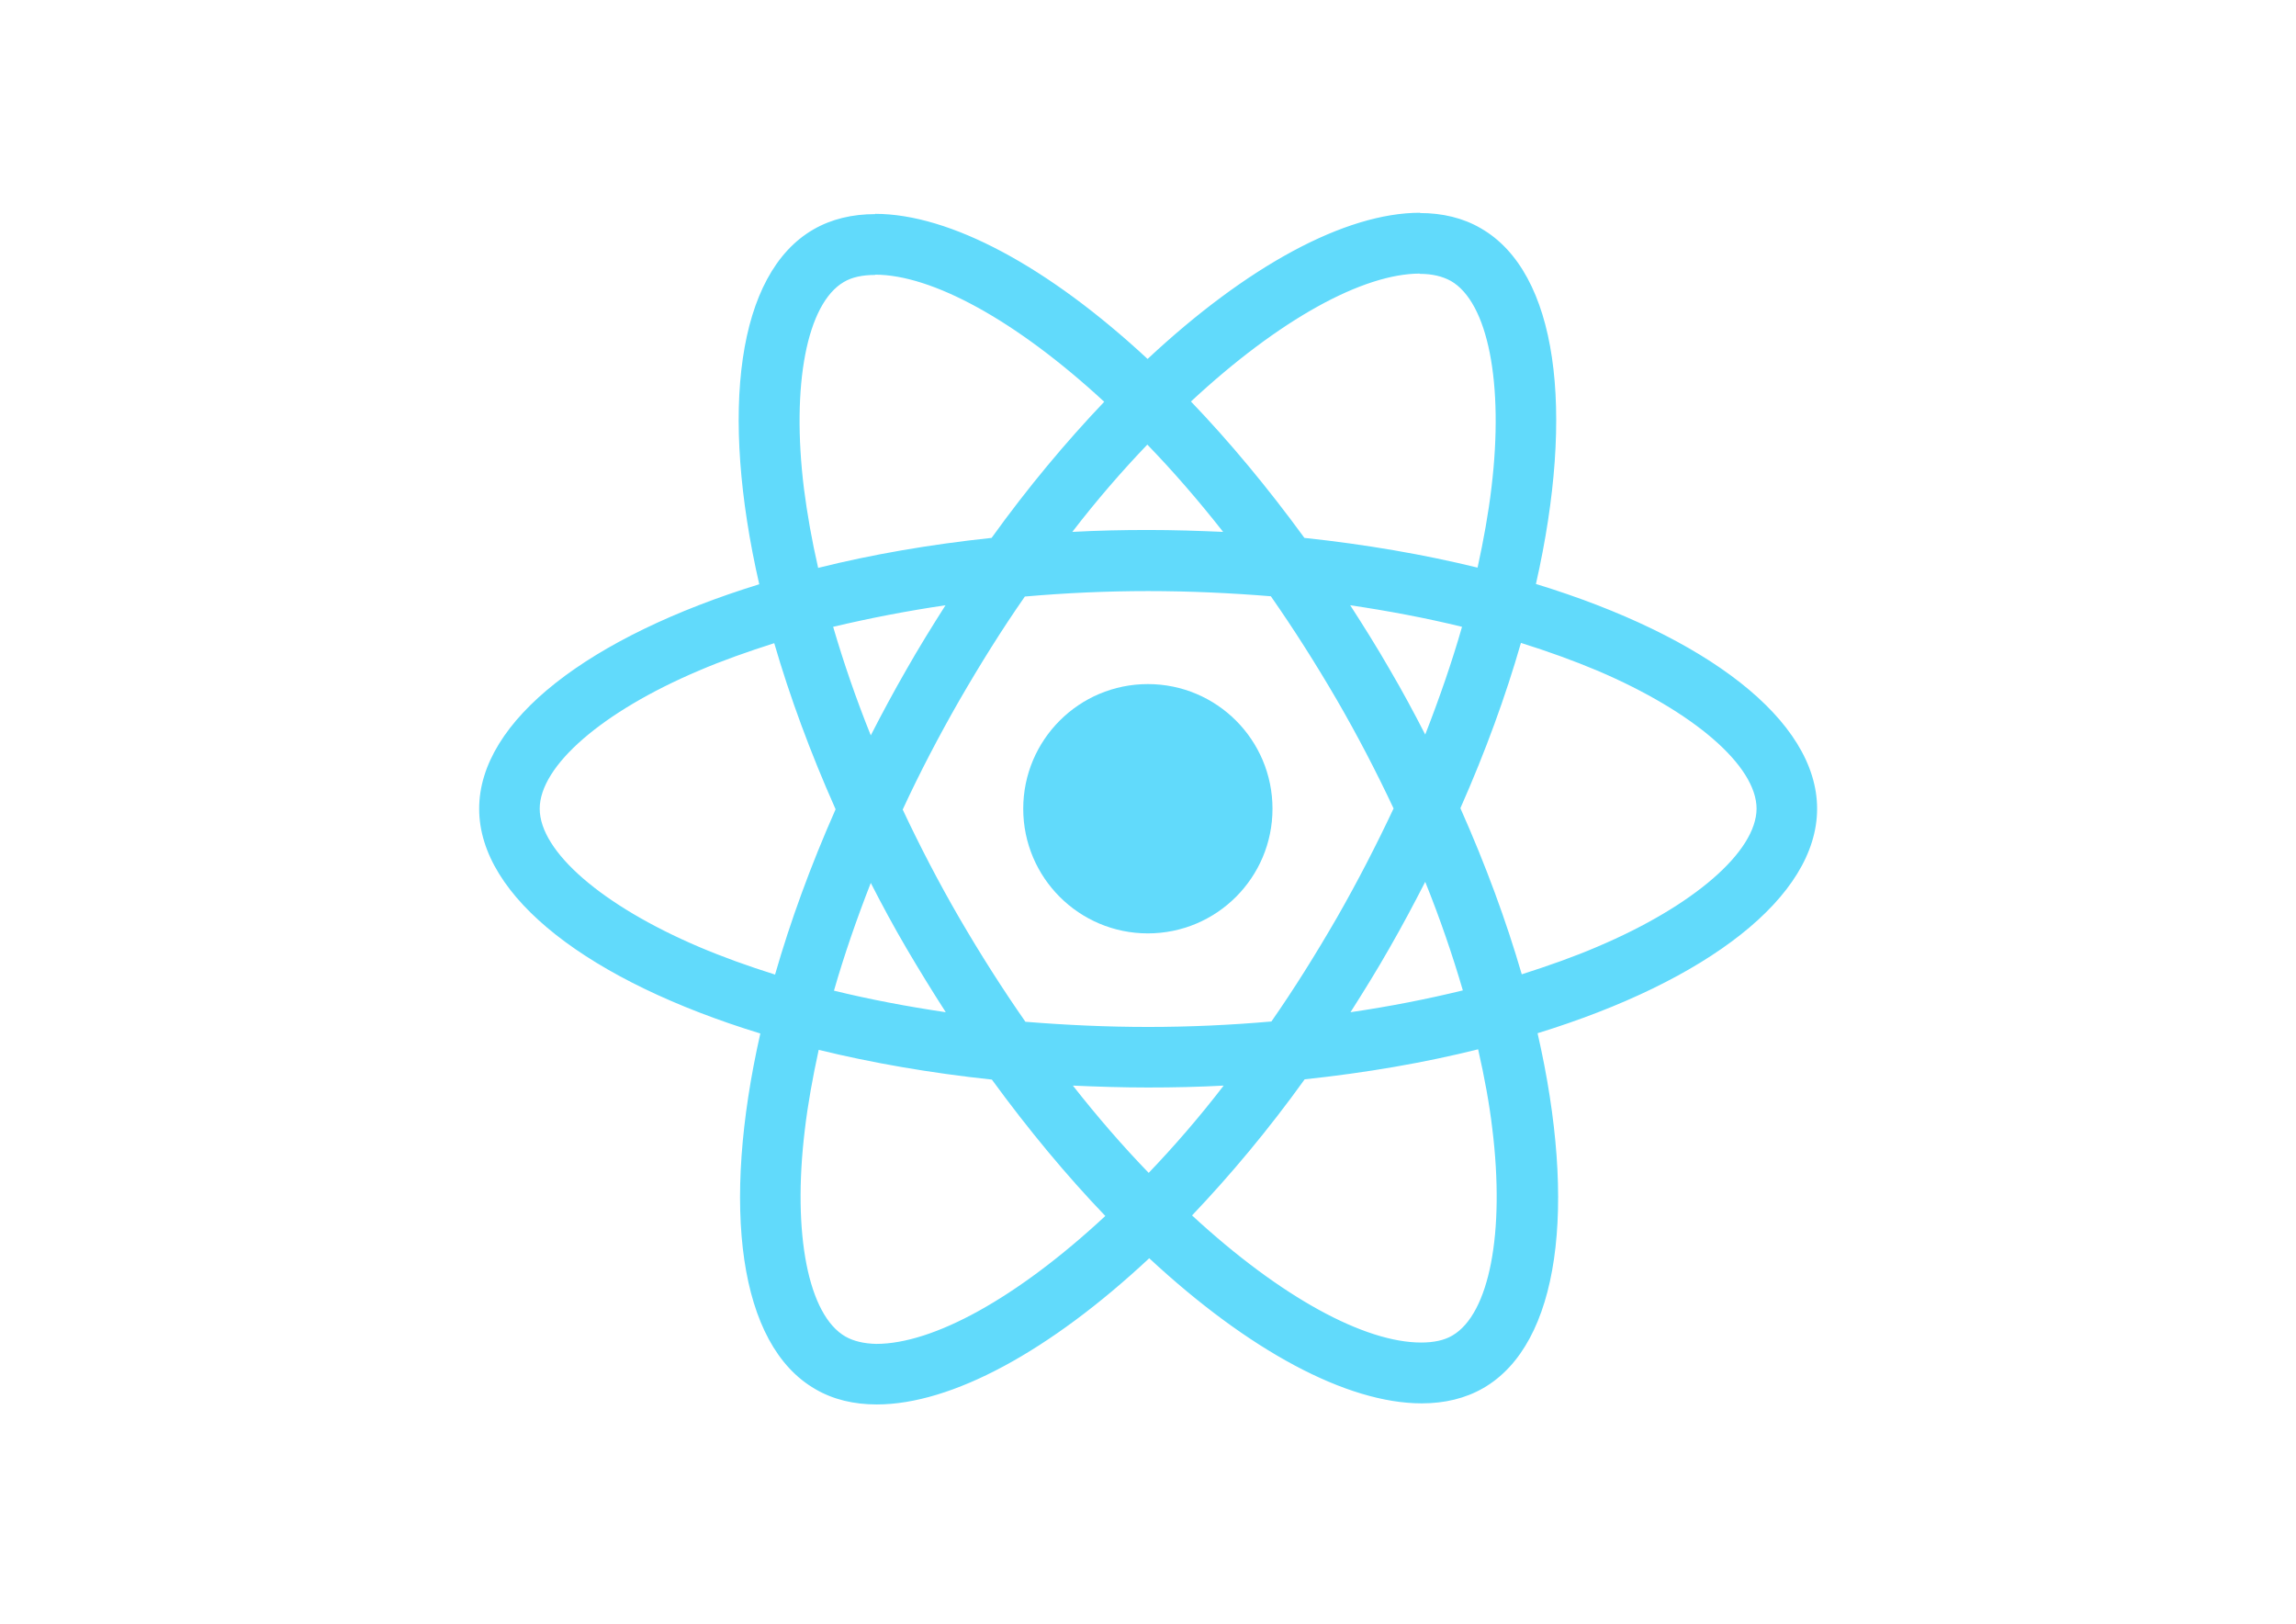
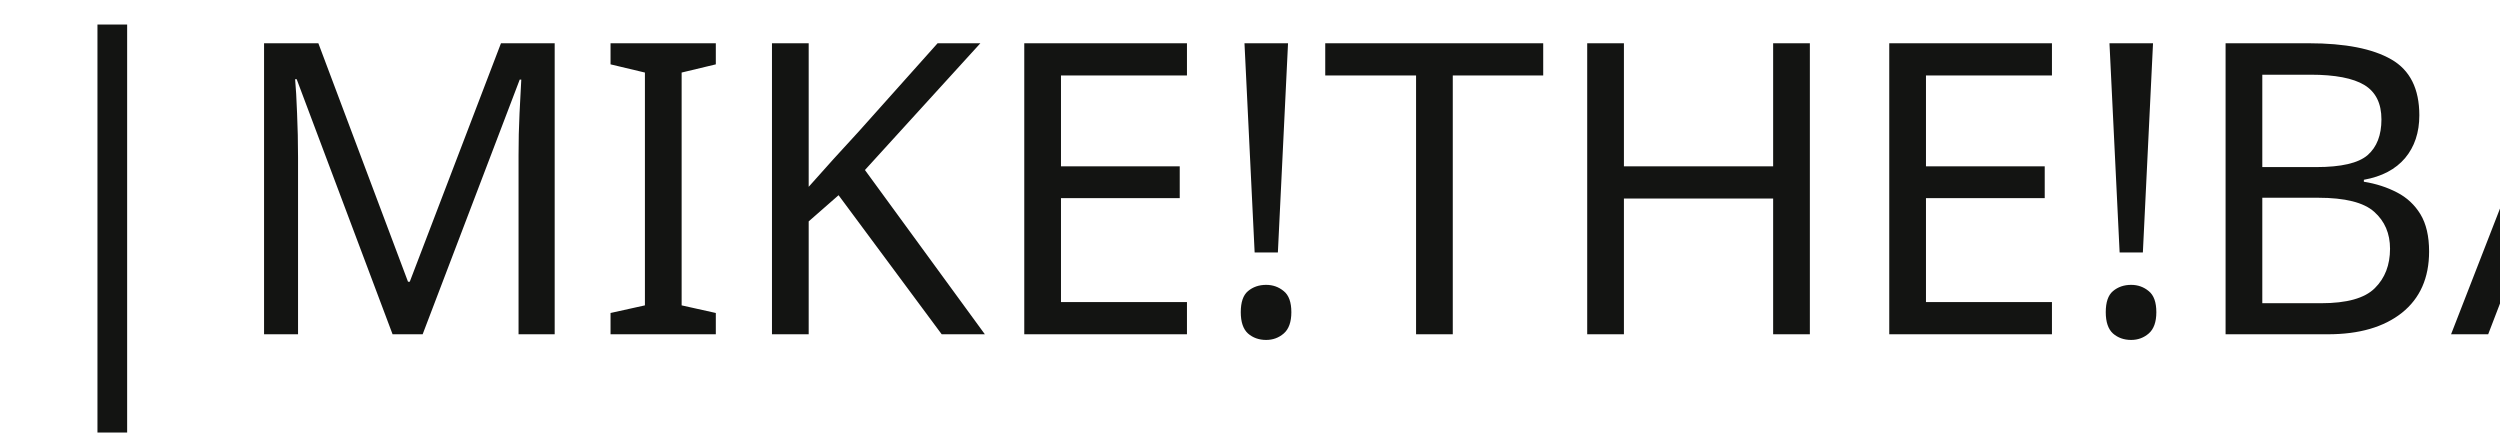
- <svg xmlns="http://www.w3.org/2000/svg" viewBox="0 0 841.9 595.3">
-   <g fill="#61DAFB">
-     <path d="M666.3 296.5c0-32.5-40.7-63.3-103.1-82.4 14.4-63.6 8-114.2-20.2-130.4-6.5-3.8-14.1-5.6-22.4-5.6v22.3c4.6 0 8.3.9 11.4 2.6 13.6 7.8 19.5 37.5 14.9 75.7-1.1 9.4-2.9 19.3-5.1 29.4-19.6-4.8-41-8.5-63.5-10.9-13.5-18.5-27.5-35.3-41.6-50 32.6-30.3 63.2-46.9 84-46.9V78c-27.5 0-63.5 19.6-99.9 53.6-36.4-33.8-72.4-53.2-99.9-53.2v22.3c20.7 0 51.4 16.5 84 46.6-14 14.7-28 31.4-41.3 49.9-22.6 2.4-44 6.1-63.6 11-2.3-10-4-19.7-5.2-29-4.7-38.2 1.1-67.9 14.6-75.8 3-1.8 6.9-2.6 11.5-2.6V78.5c-8.4 0-16 1.8-22.6 5.6-28.1 16.2-34.4 66.7-19.9 130.1-62.2 19.2-102.7 49.9-102.7 82.3 0 32.5 40.7 63.3 103.1 82.4-14.4 63.6-8 114.2 20.2 130.4 6.5 3.8 14.1 5.6 22.5 5.6 27.5 0 63.5-19.6 99.9-53.6 36.4 33.8 72.4 53.2 99.9 53.2 8.4 0 16-1.8 22.6-5.6 28.1-16.2 34.4-66.7 19.9-130.1 62-19.1 102.5-49.9 102.5-82.3zm-130.2-66.7c-3.7 12.9-8.3 26.2-13.5 39.5-4.1-8-8.4-16-13.1-24-4.6-8-9.5-15.8-14.4-23.4 14.2 2.1 27.9 4.7 41 7.9zm-45.8 106.5c-7.8 13.5-15.8 26.3-24.1 38.2-14.9 1.3-30 2-45.2 2-15.1 0-30.2-.7-45-1.9-8.3-11.9-16.4-24.6-24.2-38-7.6-13.1-14.5-26.4-20.8-39.8 6.2-13.4 13.2-26.8 20.7-39.9 7.8-13.5 15.8-26.3 24.1-38.2 14.9-1.3 30-2 45.2-2 15.1 0 30.2.7 45 1.9 8.3 11.9 16.4 24.6 24.2 38 7.6 13.1 14.5 26.4 20.8 39.8-6.3 13.4-13.2 26.8-20.7 39.9zm32.3-13c5.4 13.4 10 26.8 13.8 39.8-13.1 3.2-26.9 5.9-41.2 8 4.9-7.7 9.8-15.6 14.4-23.7 4.6-8 8.9-16.1 13-24.1zM421.2 430c-9.3-9.6-18.6-20.3-27.8-32 9 .4 18.2.7 27.5.7 9.4 0 18.7-.2 27.8-.7-9 11.7-18.3 22.4-27.5 32zm-74.4-58.9c-14.2-2.1-27.9-4.7-41-7.9 3.7-12.9 8.3-26.2 13.5-39.5 4.1 8 8.4 16 13.1 24 4.7 8 9.5 15.8 14.4 23.4zM420.7 163c9.3 9.6 18.6 20.3 27.8 32-9-.4-18.2-.7-27.5-.7-9.4 0-18.7.2-27.8.7 9-11.7 18.3-22.4 27.5-32zm-74 58.9c-4.9 7.7-9.8 15.6-14.4 23.7-4.6 8-8.9 16-13 24-5.4-13.4-10-26.8-13.8-39.8 13.1-3.1 26.9-5.8 41.2-7.9zm-90.5 125.2c-35.4-15.1-58.3-34.9-58.3-50.6 0-15.7 22.9-35.6 58.3-50.6 8.6-3.7 18-7 27.7-10.1 5.7 19.6 13.2 40 22.5 60.9-9.2 20.8-16.6 41.1-22.2 60.6-9.9-3.1-19.3-6.5-28-10.2zM310 490c-13.6-7.8-19.5-37.5-14.9-75.7 1.1-9.4 2.9-19.3 5.1-29.4 19.6 4.8 41 8.5 63.5 10.9 13.5 18.5 27.5 35.3 41.6 50-32.6 30.3-63.2 46.9-84 46.9-4.5-.1-8.3-1-11.3-2.7zm237.2-76.2c4.7 38.2-1.1 67.9-14.6 75.8-3 1.8-6.9 2.6-11.5 2.6-20.7 0-51.4-16.5-84-46.6 14-14.7 28-31.4 41.3-49.9 22.6-2.4 44-6.1 63.6-11 2.3 10.1 4.1 19.8 5.2 29.1zm38.5-66.7c-8.6 3.7-18 7-27.7 10.1-5.7-19.6-13.2-40-22.5-60.9 9.2-20.8 16.6-41.1 22.2-60.6 9.9 3.1 19.3 6.5 28.1 10.2 35.4 15.1 58.3 34.9 58.3 50.6-.1 15.7-23 35.6-58.4 50.6zM320.8 78.4z" />
-     <circle cx="420.9" cy="296.5" r="45.7" />
-     <path d="M520.5 78.1z" />
-   </g>
+ <svg xmlns="http://www.w3.org/2000/svg" version="1.1" id="Layer_1" x="0px" y="0px" viewBox="0 0 200 35" enable-background="new 0 0 200 35" xml:space="preserve">
+   <text transform="matrix(1 0 0 1 -2.260208e-04 26.7419)" fill="#131412" font-family="'yorkwhiteletter'" font-size="32.61px">|MIKE!THE!BARTENDER|</text>
</svg>
